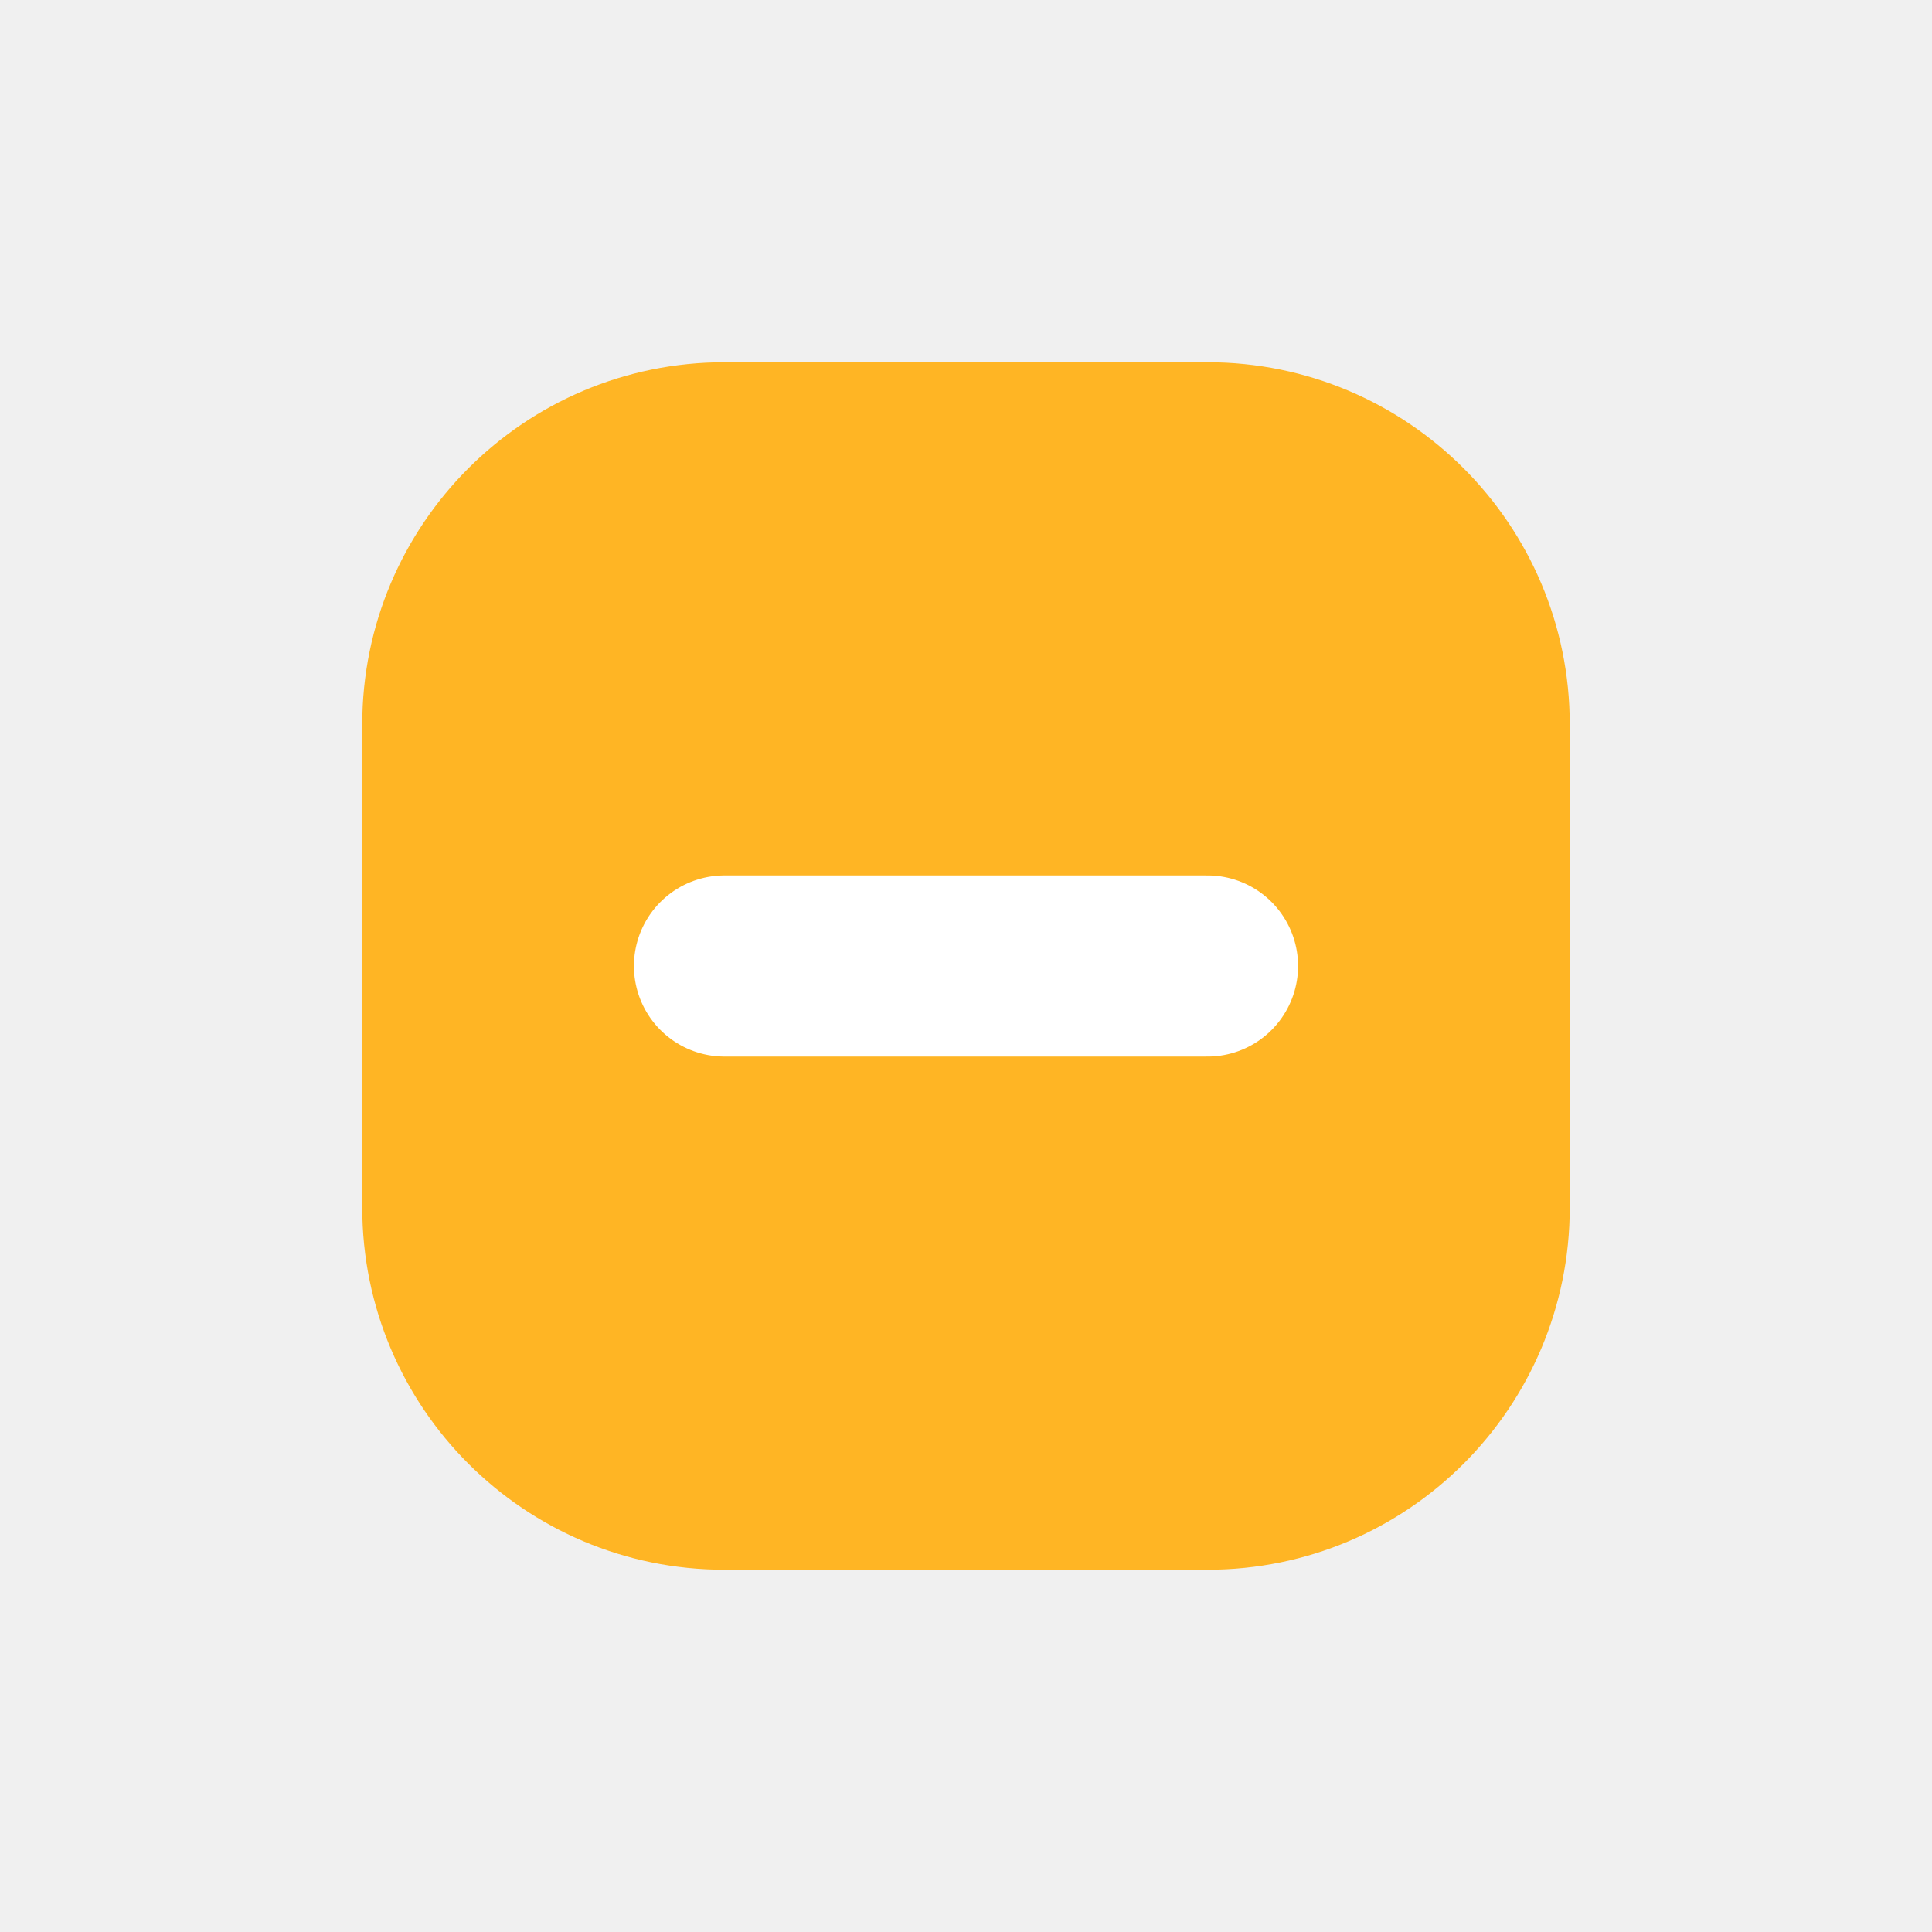
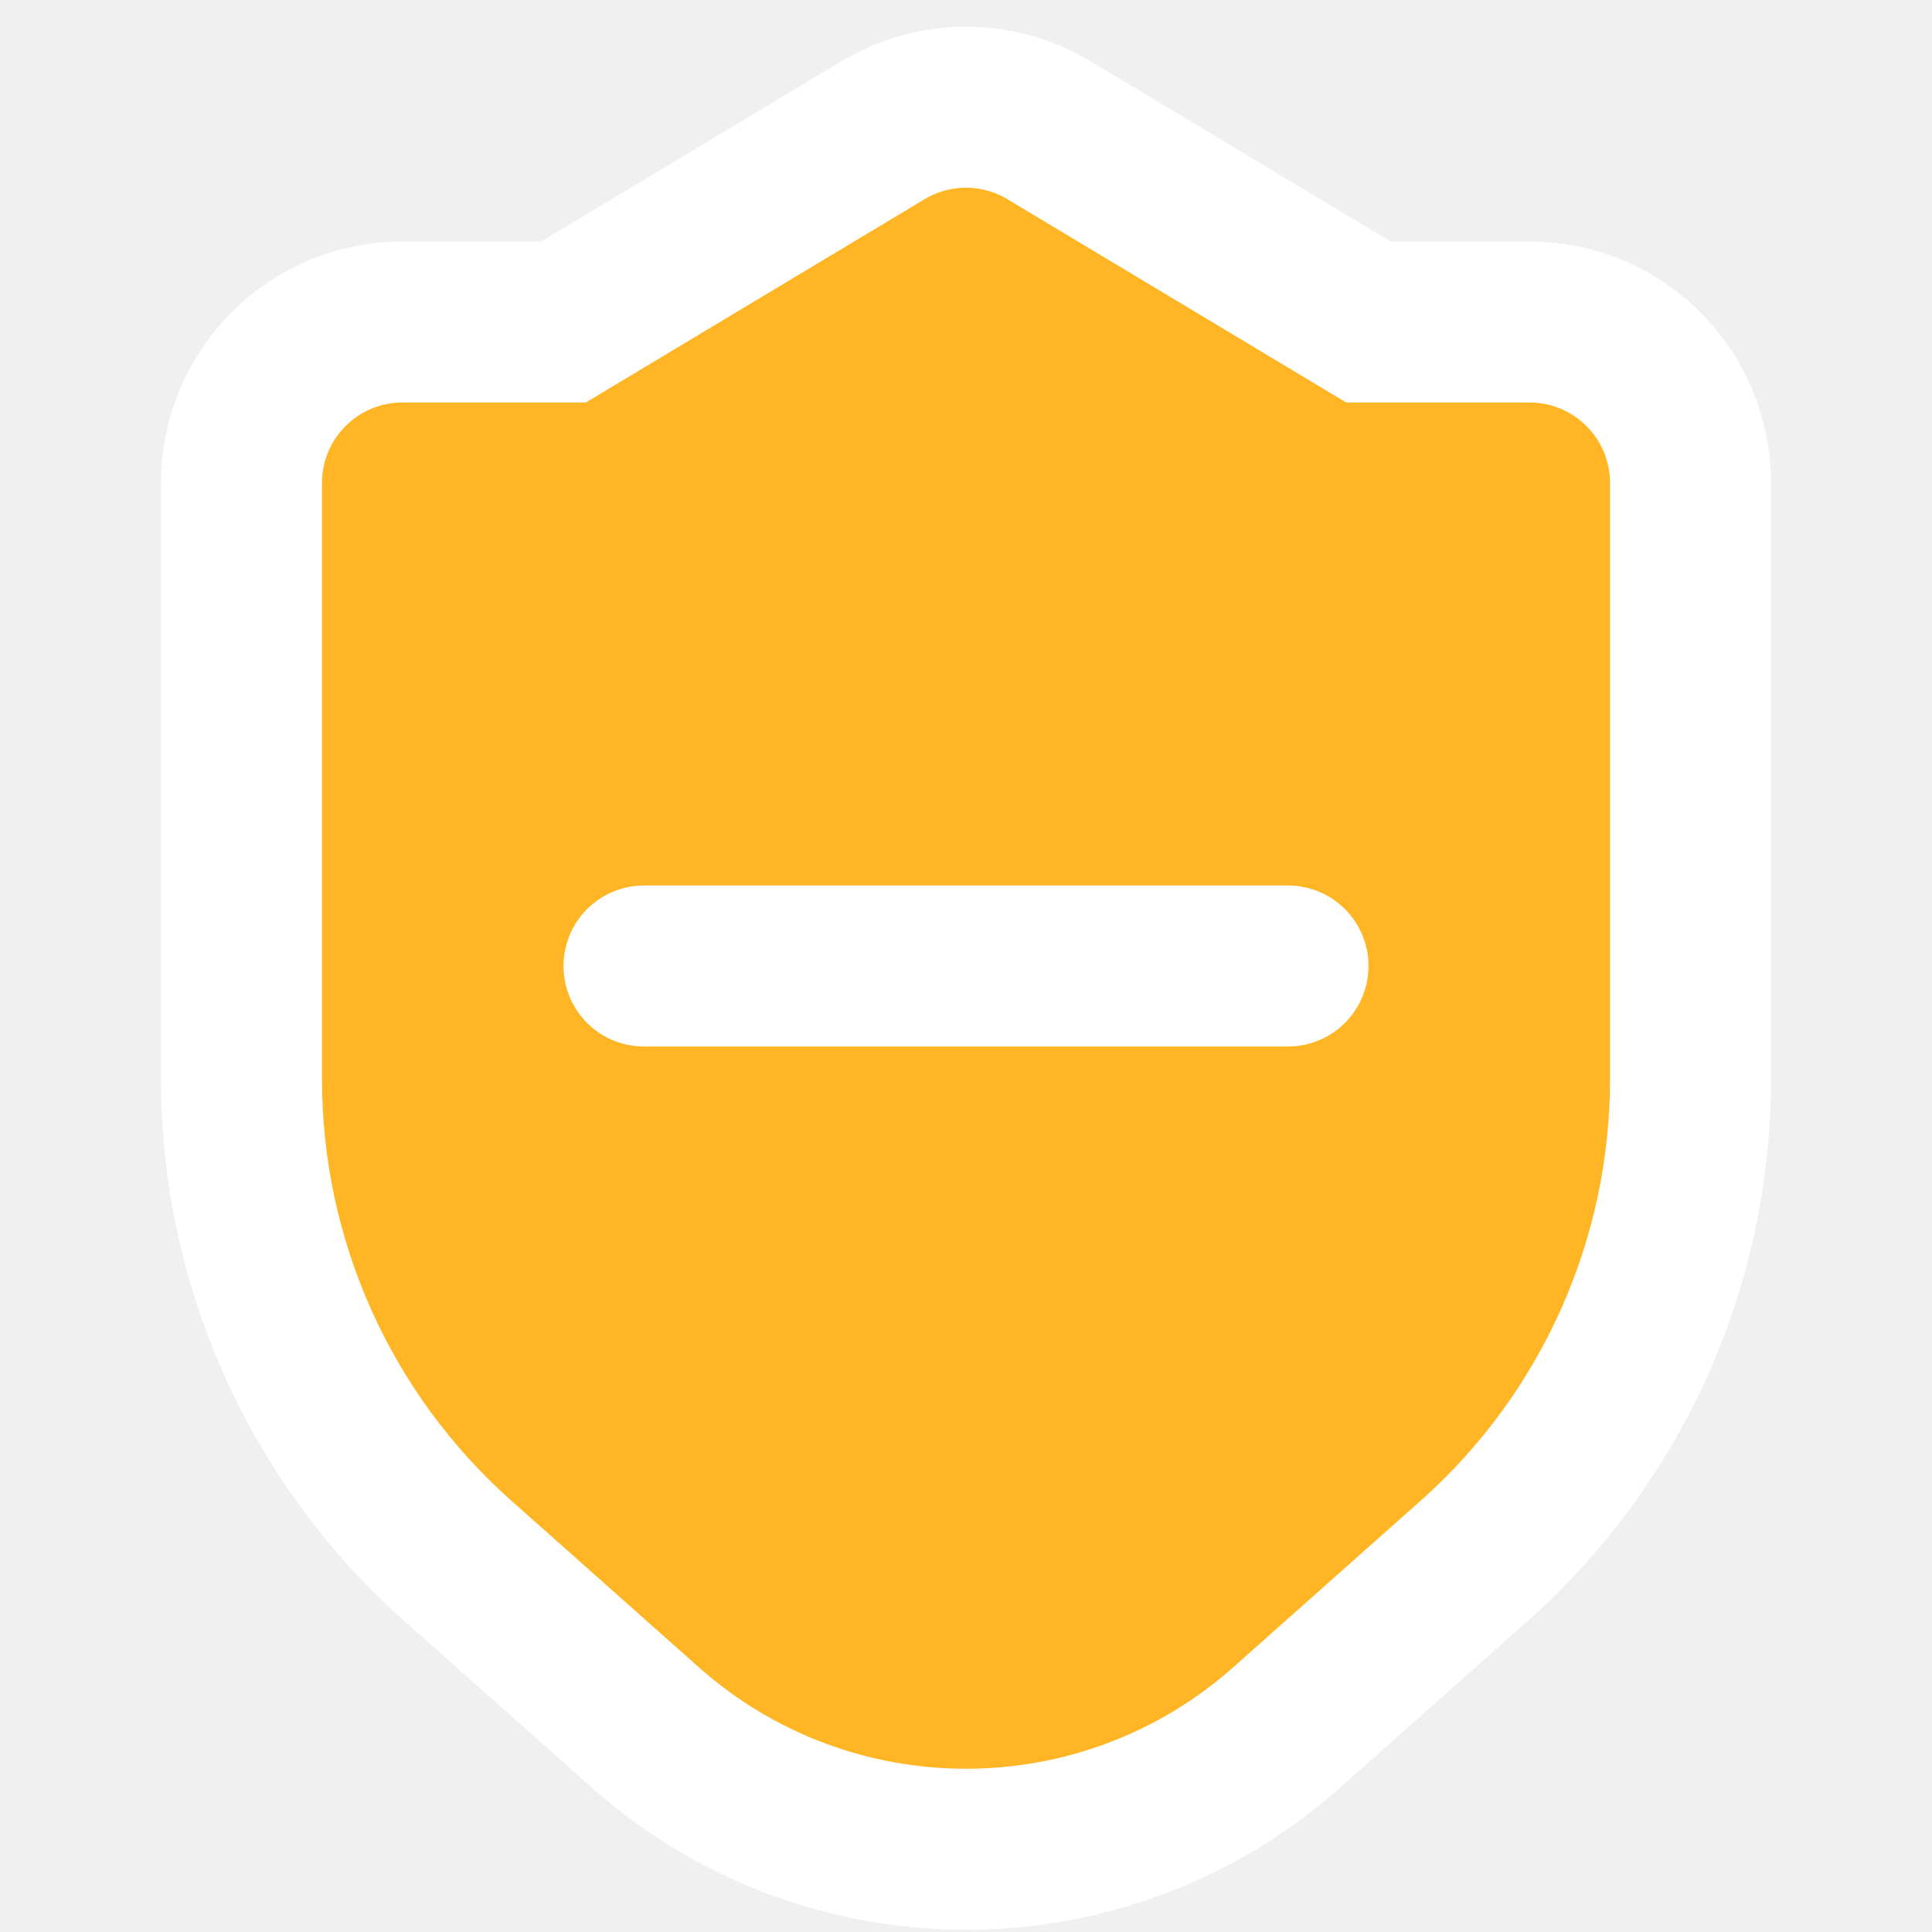
- <svg xmlns="http://www.w3.org/2000/svg" width="16" height="16" viewBox="0 0 16 16" fill="none">
-   <g id="Group 153">
-     <path id="Rectangle 179" d="M3 6C3 4.343 4.343 3 6 3H10C11.657 3 13 4.343 13 6V10C13 11.657 11.657 13 10 13H8H6C4.343 13 3 11.657 3 10V6Z" fill="#FFB524" />
-     <path id="Vector 46" d="M6 8L10 8" stroke="white" stroke-width="1.5" stroke-linecap="round" stroke-linejoin="round" />
+ <svg xmlns="http://www.w3.org/2000/svg" width="24" height="24" viewBox="0 0 24 24" fill="none">
+   <mask id="mask0_193_709" style="mask-type:alpha" maskUnits="userSpaceOnUse" x="0" y="0" width="24" height="24">
+     <rect width="24" height="24" fill="#D9D9D9" />
+   </mask>
+   <g mask="url(#mask0_193_709)">
+     <path d="M3 6C3 4.895 3.895 4 5 4H7L10.971 1.617C11.604 1.237 12.396 1.237 13.029 1.617L17 4H19C20.105 4 21 4.895 21 6V13.408C21 15.693 20.023 17.869 18.315 19.387L15.986 21.457C13.713 23.477 10.287 23.477 8.014 21.457L5.685 19.387C3.977 17.869 3 15.693 3 13.408V6Z" fill="#FFB524" stroke="white" stroke-width="2" />
+     <path d="M8 12H16" stroke="white" stroke-width="2" stroke-linecap="round" stroke-linejoin="round" />
  </g>
</svg>
